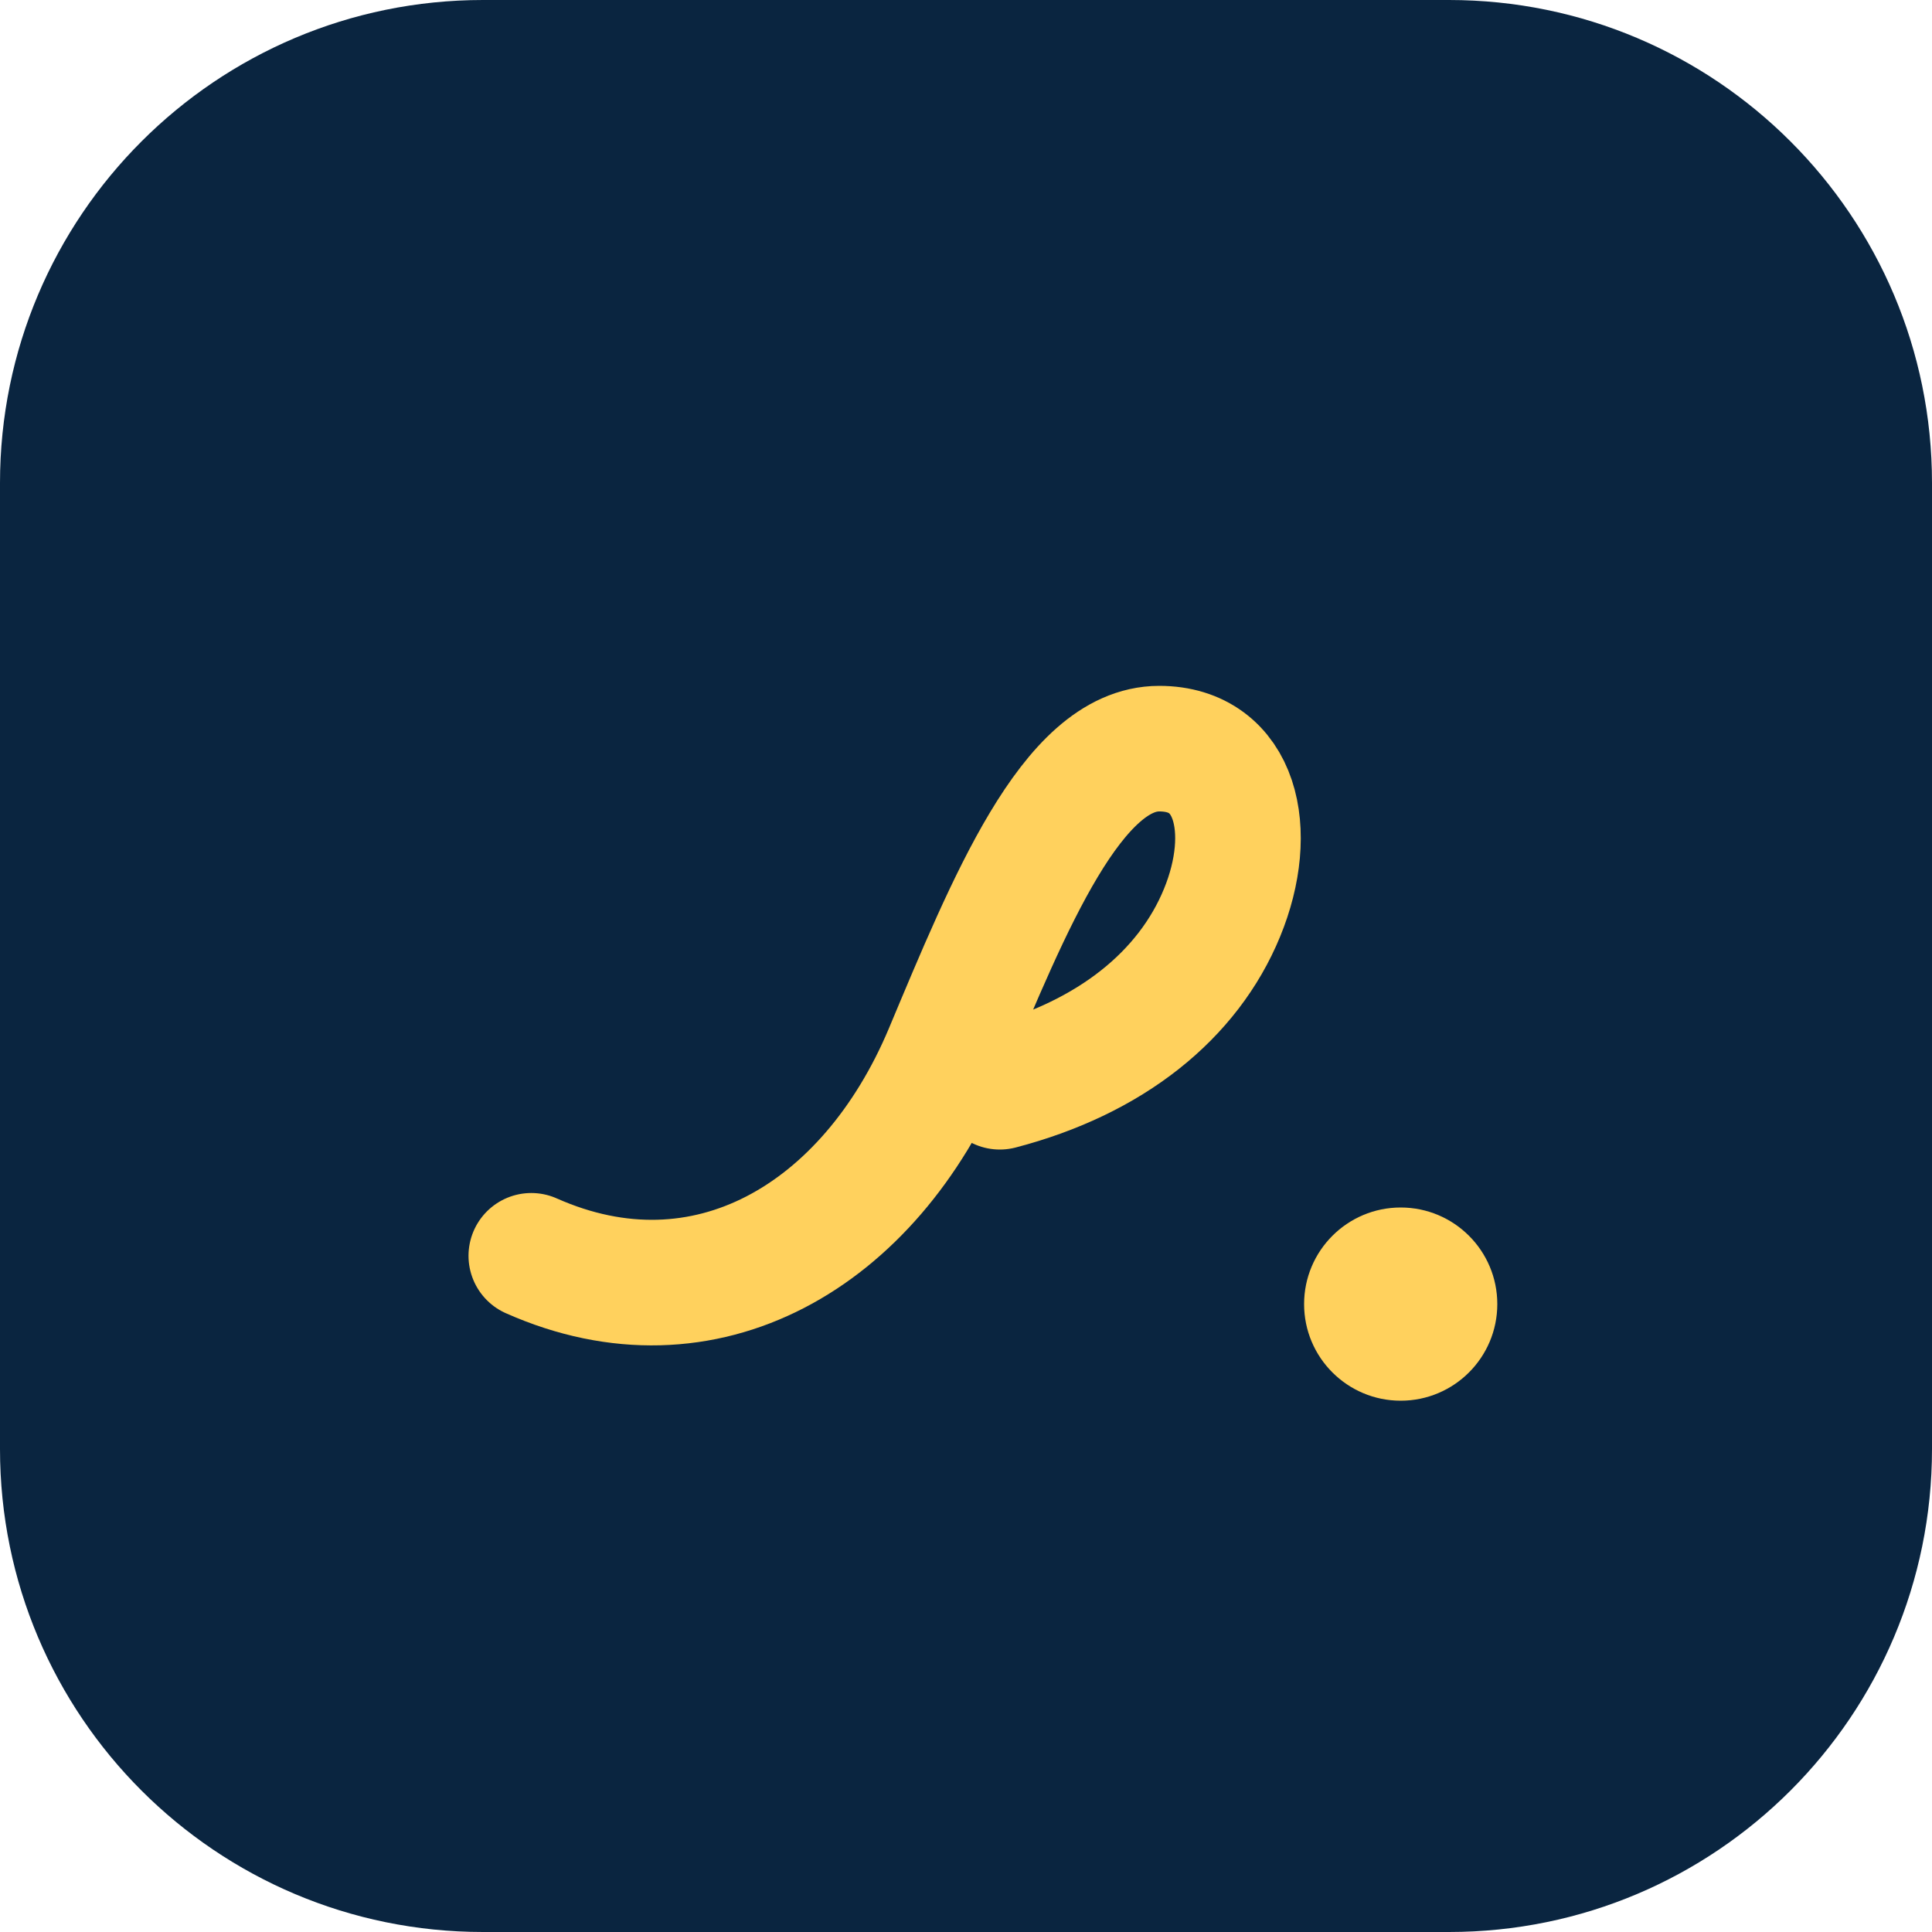
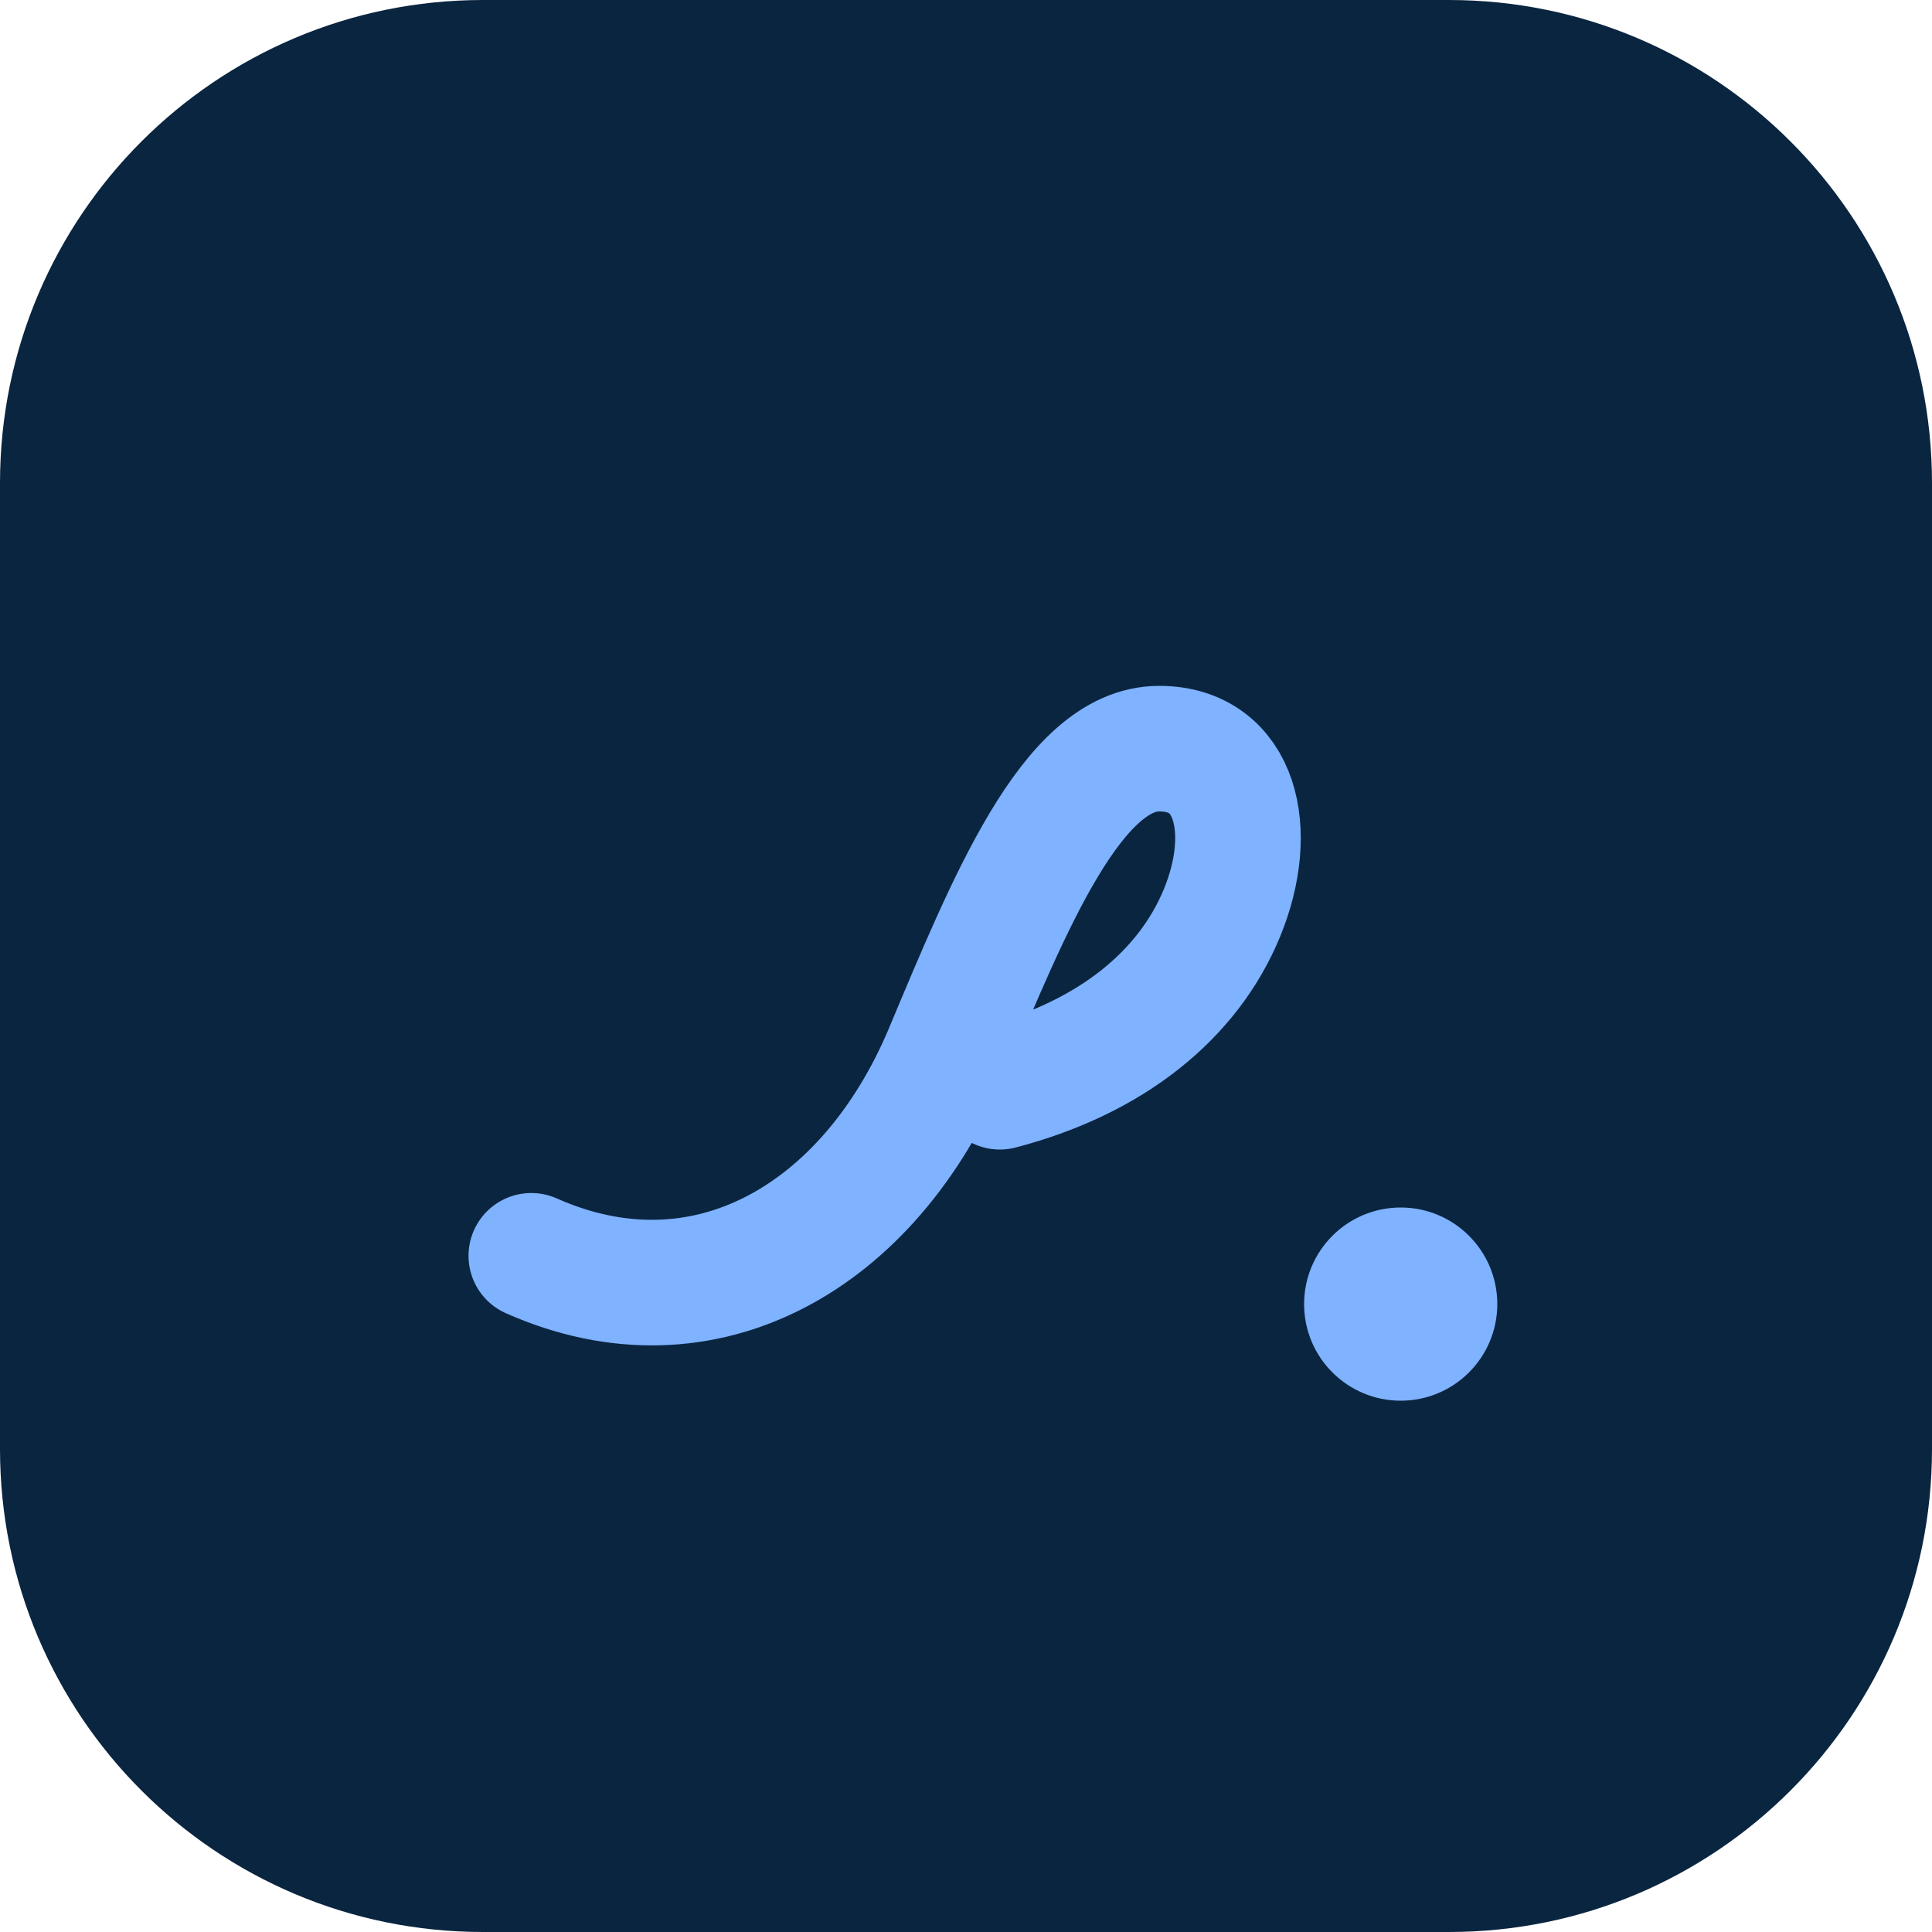
<svg xmlns="http://www.w3.org/2000/svg" viewBox="0 0 40 40">
  <rect width="40" height="40" rx="10" fill="#0A2540" />
-   <path d="M11 26c3.6 1.6 7-.4 8.6-4.2 1.3-3.1 2.6-6.3 4.4-6.3 1.6 0 2 1.7 1.3 3.4-.7 1.7-2.3 3-4.6 3.6" stroke="#FFD15D" stroke-width="2.6" stroke-linecap="round" fill="none" />
-   <circle cx="29" cy="27" r="2" fill="#FFD15D" />
+   <path d="M11 26c3.6 1.6 7-.4 8.6-4.2 1.3-3.1 2.6-6.3 4.4-6.3 1.6 0 2 1.7 1.3 3.4-.7 1.7-2.3 3-4.6 3.6" stroke="#7FB2FF" stroke-width="2.6" stroke-linecap="round" fill="none" />
+   <circle cx="29" cy="27" r="2" fill="#7FB2FF" />
</svg>
